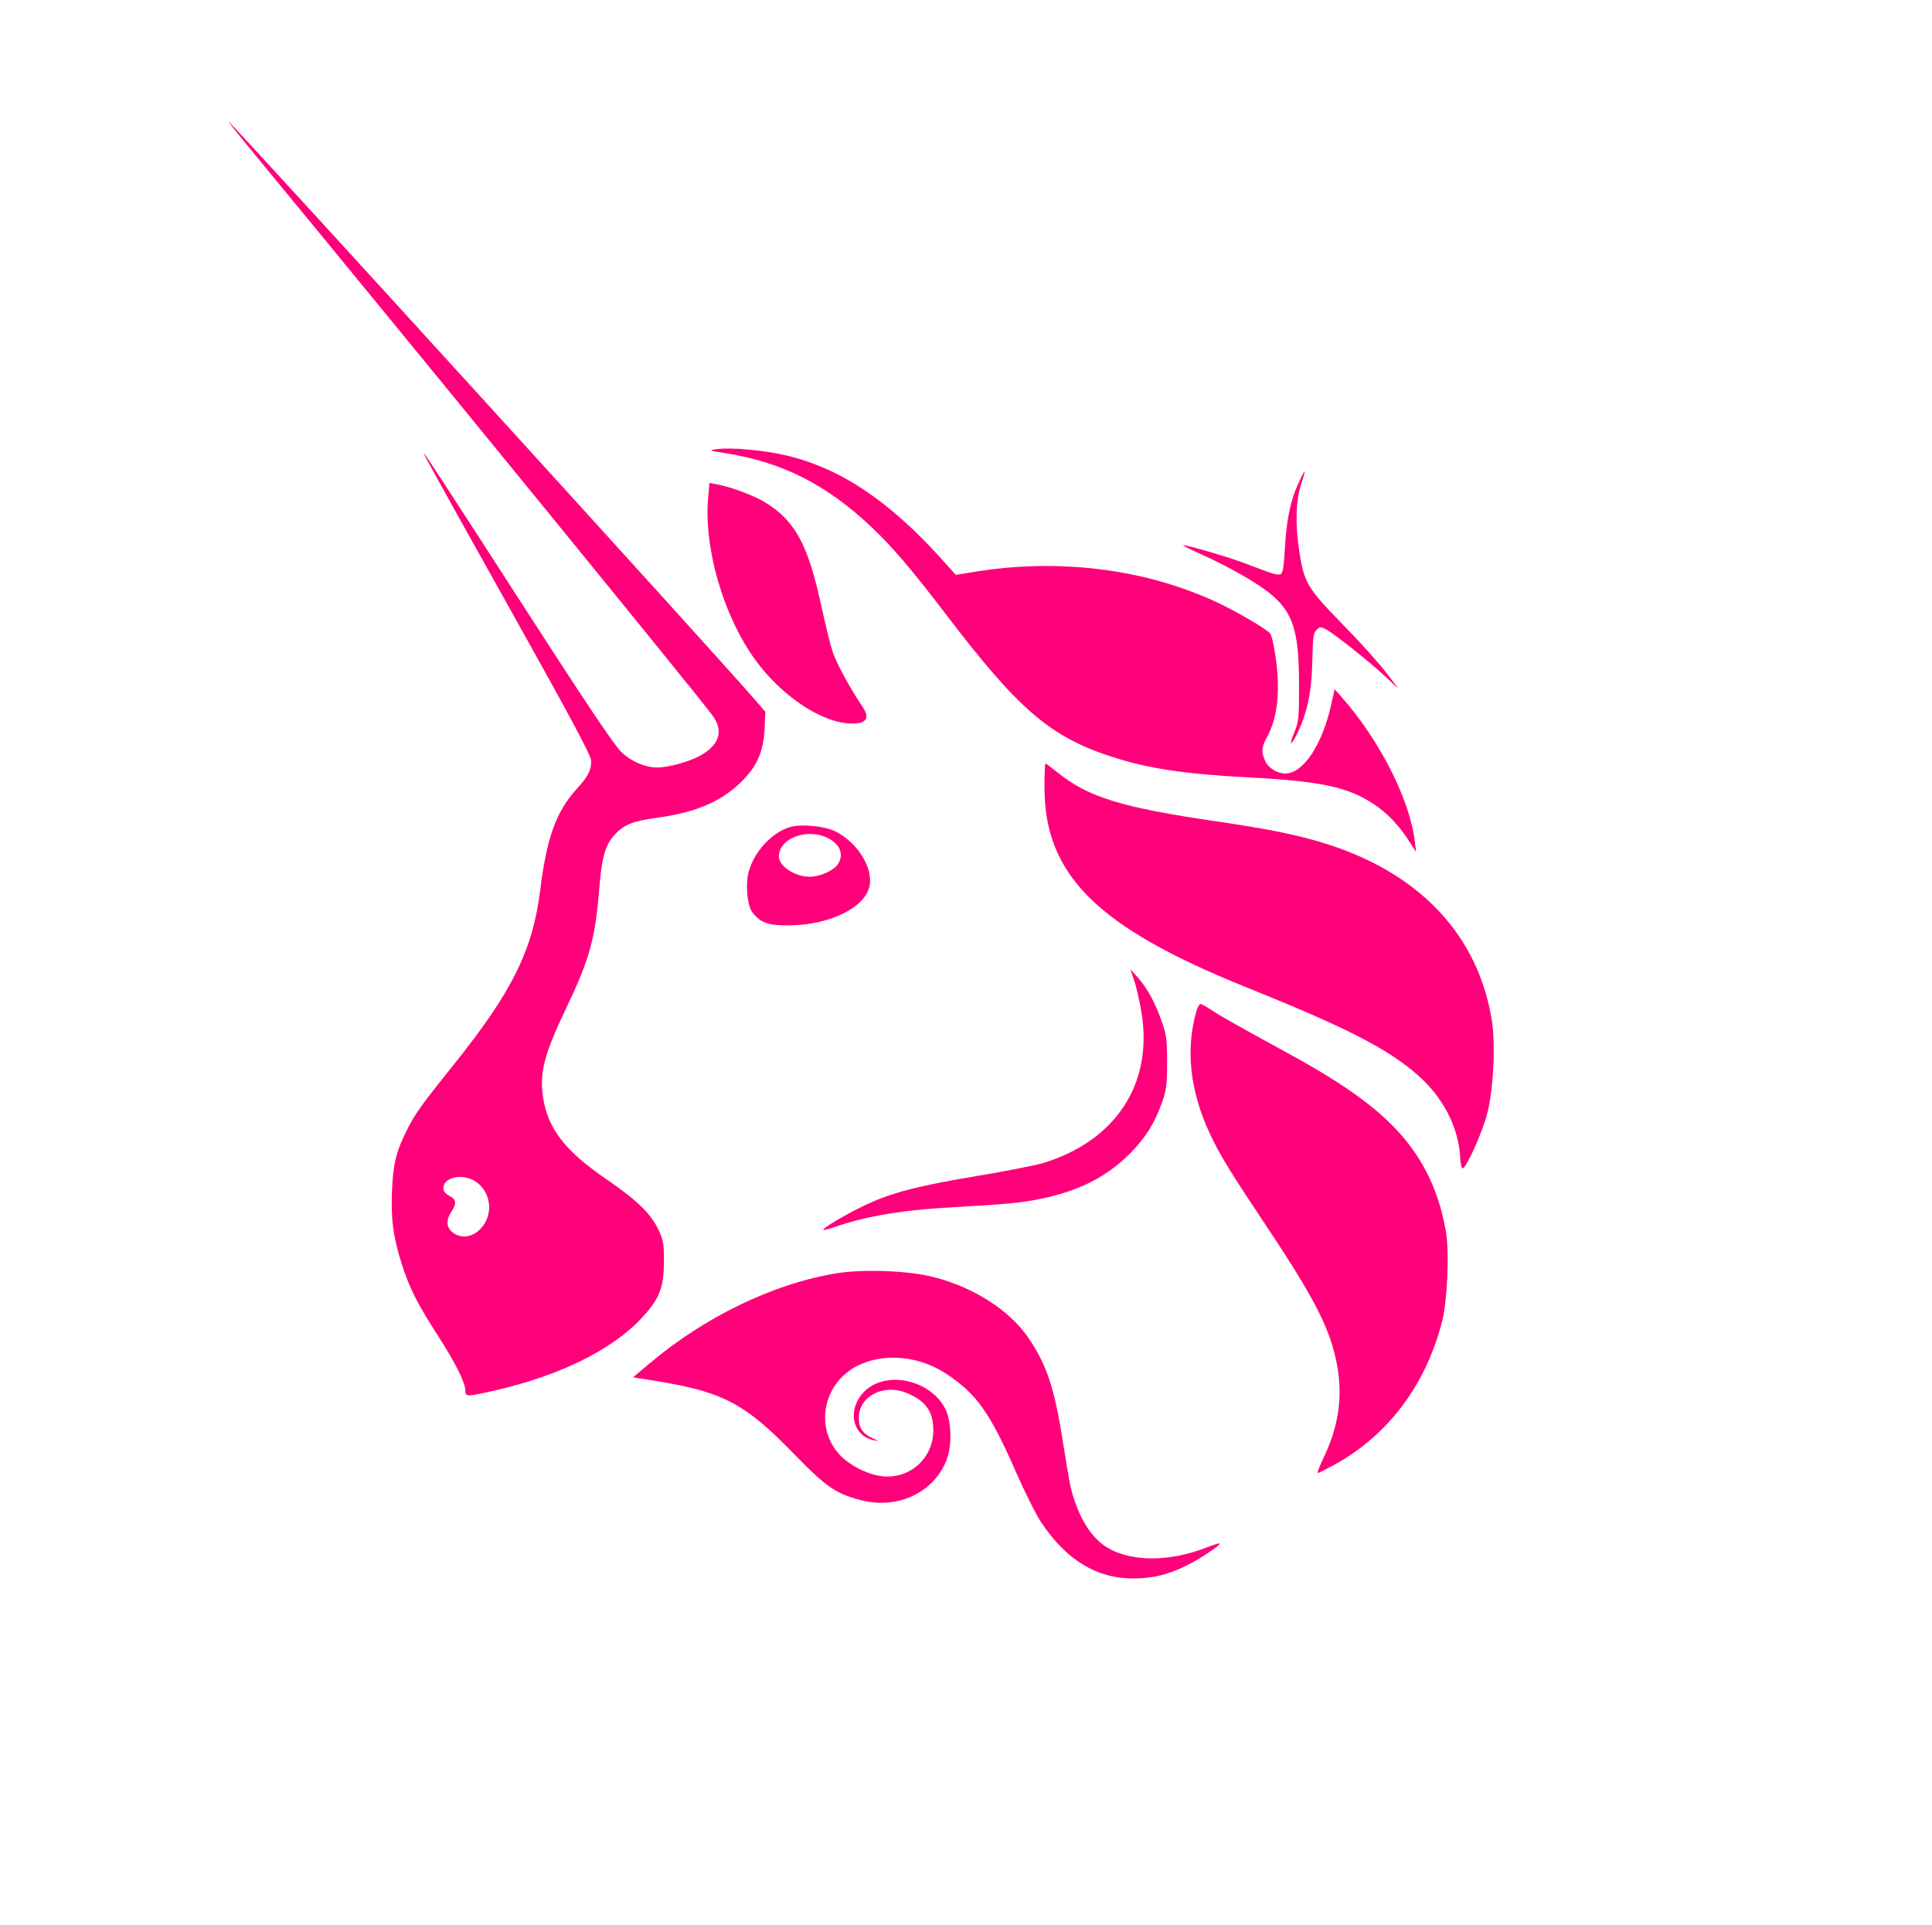
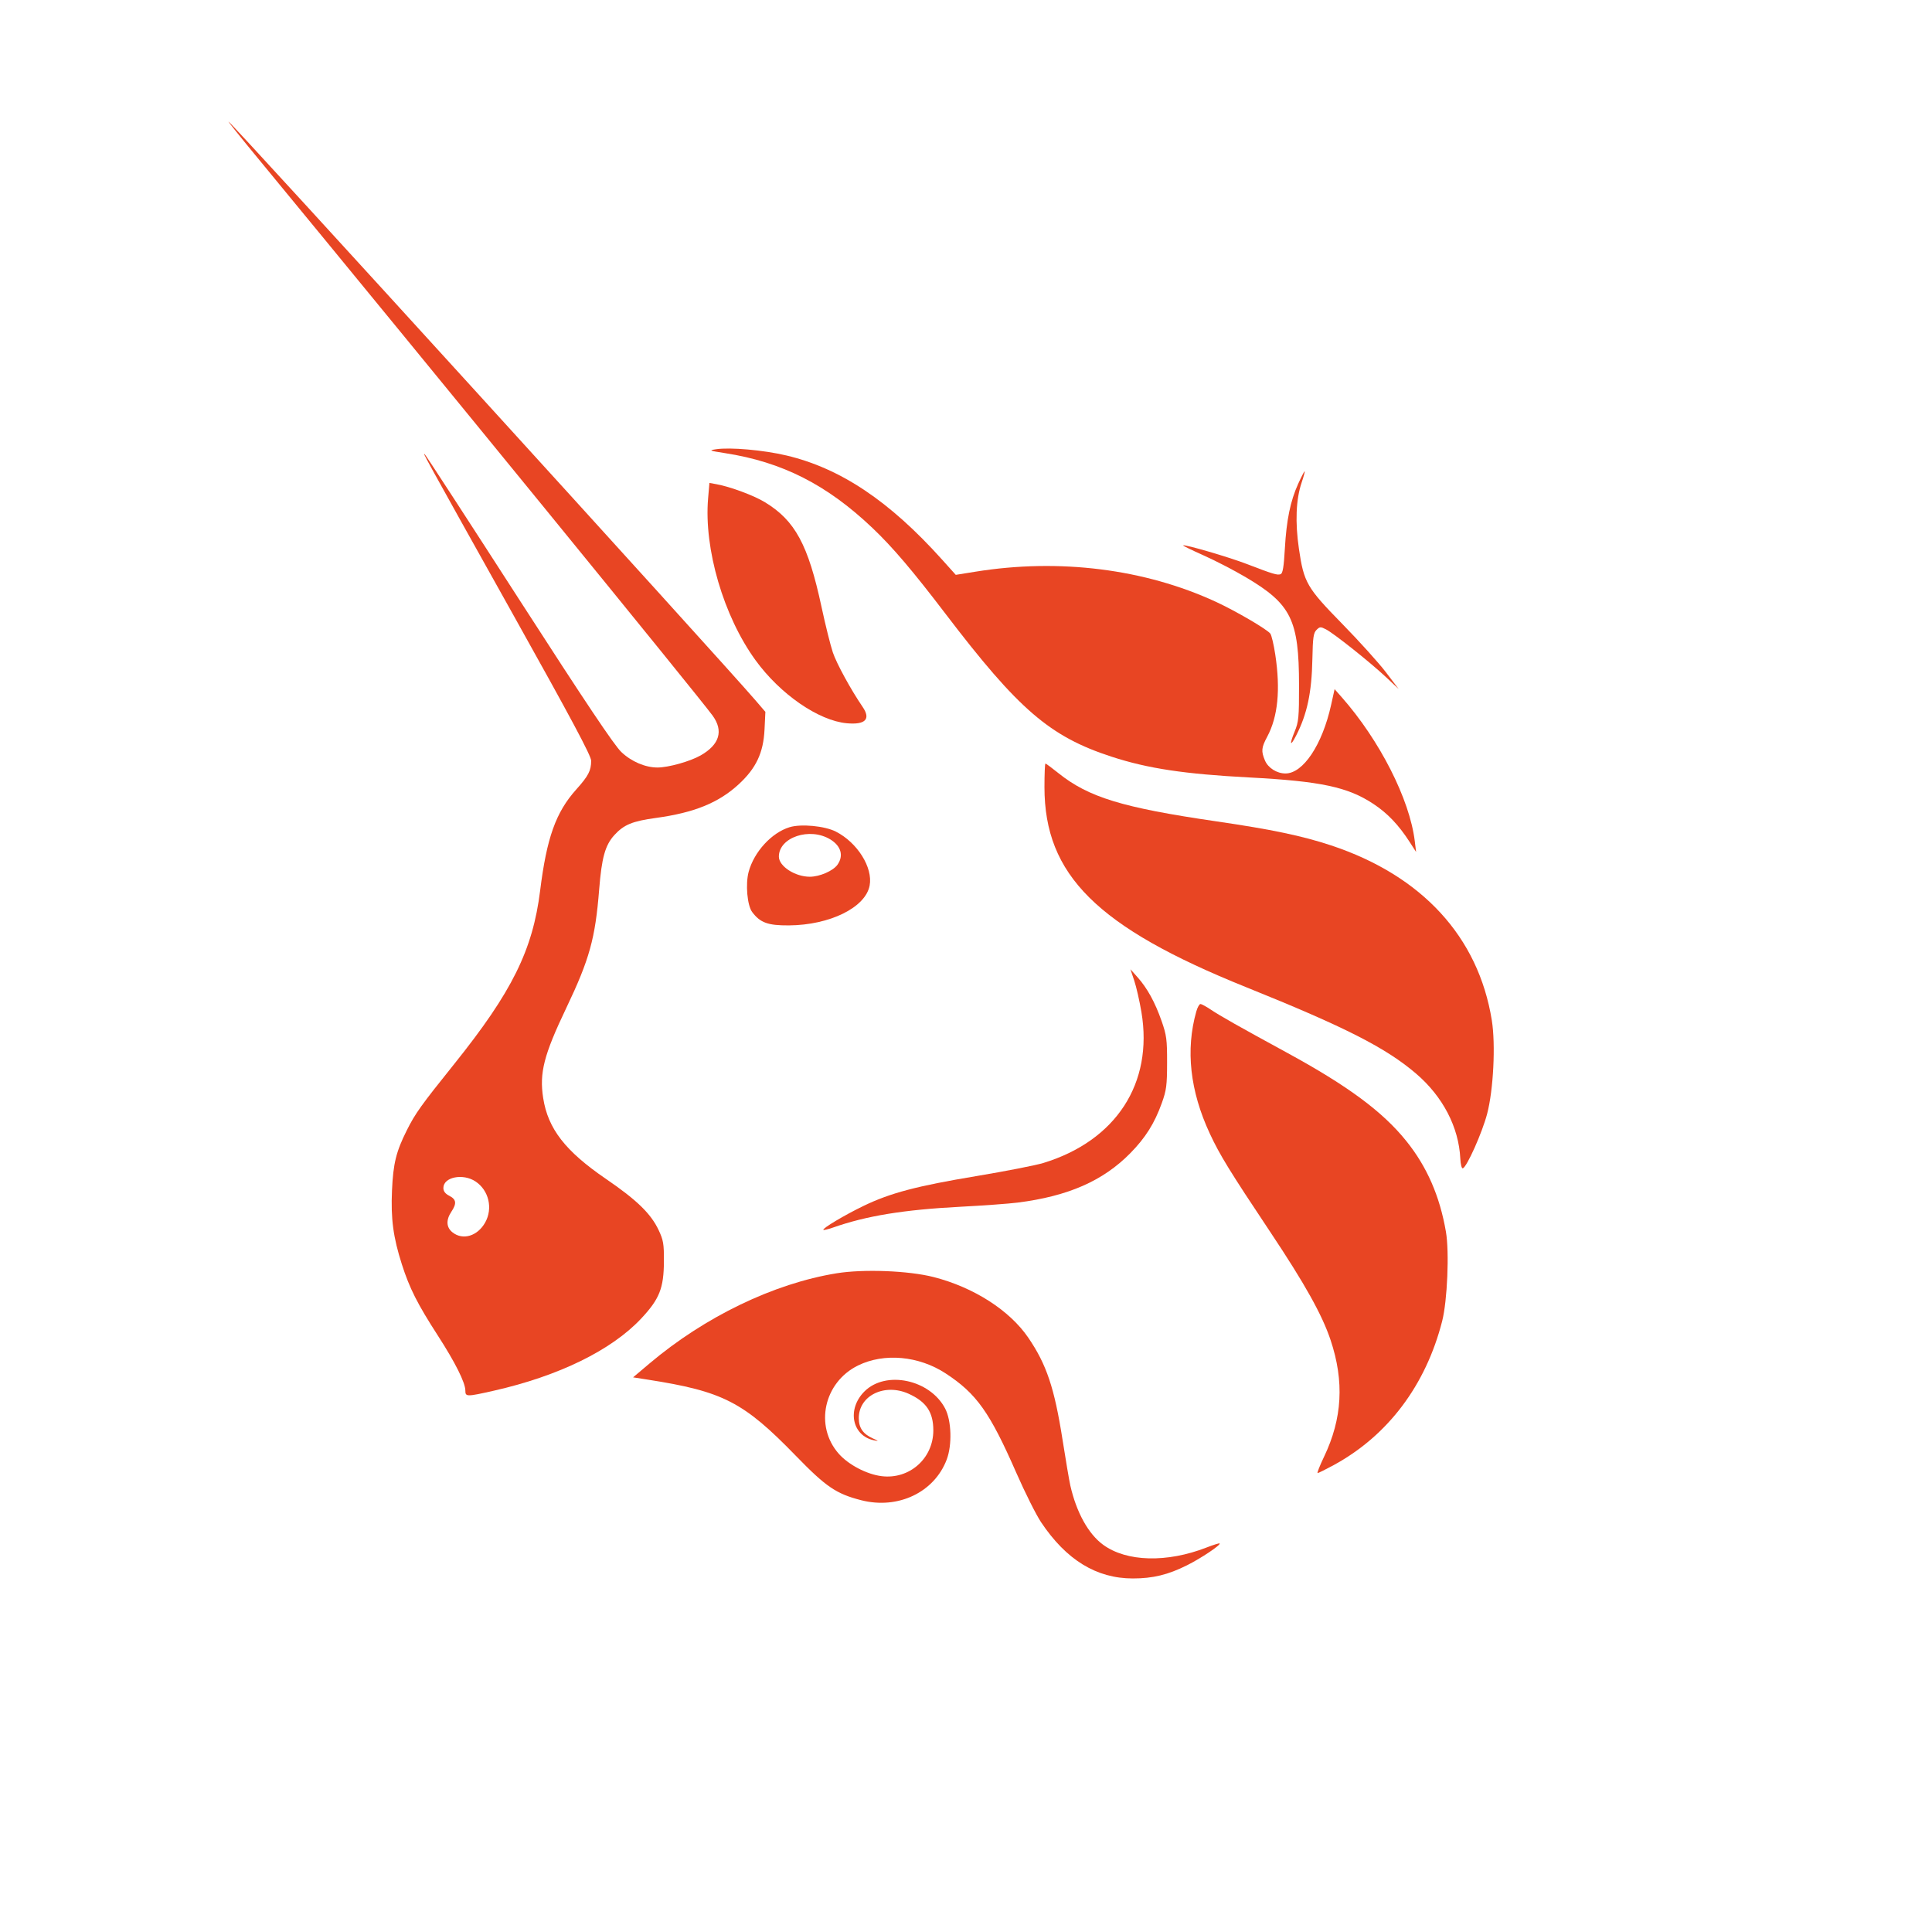
<svg xmlns="http://www.w3.org/2000/svg" width="257" height="256" viewBox="0 0 257 256" fill="none">
-   <path d="M96.435 60.277C94.343 59.952 94.255 59.914 95.239 59.763C97.125 59.473 101.579 59.868 104.648 60.598C111.812 62.301 118.331 66.664 125.29 74.412L127.139 76.47L129.784 76.045C140.926 74.254 152.26 75.677 161.741 80.057C164.349 81.262 168.461 83.66 168.975 84.277C169.138 84.473 169.439 85.737 169.642 87.087C170.347 91.754 169.994 95.332 168.567 98.005C167.79 99.459 167.746 99.92 168.268 101.164C168.686 102.157 169.848 102.892 170.999 102.891C173.355 102.888 175.891 99.079 177.066 93.78L177.532 91.675L178.457 92.722C183.528 98.468 187.512 106.304 188.196 111.881L188.374 113.336L187.522 112.014C186.054 109.739 184.58 108.19 182.693 106.941C179.29 104.69 175.693 103.923 166.164 103.421C157.559 102.968 152.689 102.233 147.859 100.658C139.643 97.979 135.501 94.411 125.74 81.606C121.405 75.918 118.726 72.771 116.06 70.237C110.004 64.478 104.053 61.458 96.435 60.277Z" fill="#FF007A" />
-   <path d="M170.916 72.976C171.132 69.165 171.649 66.651 172.688 64.355C173.099 63.447 173.485 62.703 173.544 62.703C173.604 62.703 173.425 63.373 173.147 64.193C172.391 66.421 172.267 69.469 172.788 73.014C173.448 77.513 173.824 78.162 178.579 83.022C180.809 85.301 183.403 88.176 184.344 89.41L186.054 91.655L184.344 90.051C182.253 88.09 177.444 84.264 176.381 83.718C175.669 83.351 175.563 83.357 175.124 83.795C174.719 84.198 174.634 84.803 174.577 87.665C174.49 92.127 173.882 94.99 172.414 97.853C171.621 99.402 171.495 99.071 172.214 97.323C172.75 96.018 172.805 95.445 172.801 91.126C172.792 82.448 171.762 80.362 165.721 76.789C164.19 75.883 161.668 74.578 160.117 73.887C158.565 73.197 157.333 72.595 157.378 72.55C157.549 72.38 163.441 74.1 165.812 75.012C169.339 76.369 169.922 76.544 170.35 76.381C170.637 76.271 170.776 75.435 170.916 72.976Z" fill="#FF007A" />
-   <path d="M100.497 87.821C96.251 81.976 93.625 73.014 94.193 66.314L94.369 64.241L95.335 64.418C97.15 64.749 100.28 65.913 101.745 66.803C105.766 69.245 107.506 72.46 109.277 80.716C109.796 83.135 110.477 85.871 110.79 86.798C111.294 88.289 113.199 91.772 114.748 94.034C115.864 95.664 115.123 96.436 112.657 96.213C108.89 95.873 103.788 92.352 100.497 87.821Z" fill="#FF007A" />
-   <path d="M165.766 131.323C145.925 123.335 138.937 116.4 138.937 104.7C138.937 102.979 138.996 101.57 139.068 101.57C139.14 101.57 139.908 102.138 140.774 102.833C144.797 106.06 149.303 107.438 161.776 109.258C169.115 110.328 173.245 111.193 177.056 112.457C189.166 116.473 196.658 124.624 198.445 135.725C198.964 138.951 198.66 145 197.818 148.188C197.153 150.706 195.125 155.245 194.588 155.419C194.439 155.468 194.292 154.896 194.254 154.118C194.05 149.95 191.943 145.891 188.406 142.851C184.383 139.395 178.979 136.643 165.766 131.323Z" fill="#FF007A" />
-   <path d="M151.837 134.642C151.588 133.163 151.157 131.273 150.879 130.444L150.372 128.935L151.313 129.991C152.614 131.451 153.642 133.32 154.514 135.81C155.179 137.71 155.254 138.275 155.249 141.362C155.244 144.393 155.161 145.029 154.546 146.739C153.578 149.436 152.376 151.348 150.359 153.4C146.735 157.089 142.075 159.131 135.351 159.978C134.182 160.125 130.775 160.373 127.78 160.529C120.232 160.922 115.264 161.733 110.801 163.3C110.159 163.525 109.586 163.662 109.528 163.604C109.347 163.425 112.386 161.613 114.897 160.404C118.436 158.699 121.96 157.768 129.854 156.454C133.754 155.804 137.781 155.016 138.804 154.702C148.461 151.741 153.426 144.1 151.837 134.642Z" fill="#FF007A" />
-   <path d="M160.932 150.795C158.296 145.128 157.691 139.657 159.135 134.554C159.289 134.009 159.538 133.562 159.687 133.562C159.837 133.562 160.459 133.899 161.07 134.31C162.284 135.127 164.721 136.505 171.212 140.044C179.311 144.46 183.929 147.879 187.07 151.786C189.82 155.208 191.522 159.104 192.341 163.856C192.805 166.548 192.533 173.024 191.843 175.735C189.665 184.281 184.604 190.993 177.385 194.911C176.327 195.484 175.377 195.955 175.275 195.958C175.172 195.96 175.557 194.98 176.131 193.78C178.56 188.703 178.836 183.765 177 178.269C175.876 174.904 173.584 170.797 168.956 163.857C163.575 155.788 162.256 153.641 160.932 150.795Z" fill="#FF007A" />
-   <path d="M86.407 181.371C93.77 175.154 102.931 170.738 111.276 169.382C114.872 168.798 120.864 169.03 124.194 169.882C129.532 171.248 134.307 174.308 136.791 177.954C139.218 181.517 140.259 184.622 141.343 191.53C141.771 194.255 142.236 196.992 142.377 197.611C143.191 201.192 144.775 204.054 146.739 205.491C149.857 207.773 155.227 207.915 160.509 205.855C161.405 205.505 162.184 205.263 162.238 205.318C162.43 205.508 159.77 207.288 157.894 208.226C155.369 209.487 153.361 209.975 150.693 209.975C145.855 209.975 141.839 207.514 138.487 202.495C137.828 201.508 136.346 198.55 135.193 195.922C131.655 187.851 129.907 185.393 125.799 182.702C122.223 180.361 117.612 179.941 114.143 181.642C109.586 183.876 108.315 189.699 111.579 193.39C112.876 194.856 115.295 196.121 117.273 196.367C120.973 196.828 124.153 194.013 124.153 190.277C124.153 187.851 123.221 186.467 120.873 185.407C117.668 183.961 114.222 185.652 114.238 188.663C114.245 189.947 114.805 190.754 116.092 191.336C116.918 191.71 116.937 191.74 116.263 191.6C113.322 190.99 112.633 187.444 114.998 185.09C117.837 182.264 123.709 183.511 125.725 187.368C126.572 188.988 126.67 192.215 125.932 194.164C124.279 198.525 119.46 200.819 114.571 199.571C111.243 198.721 109.887 197.801 105.874 193.667C98.901 186.484 96.194 185.092 86.141 183.523L84.215 183.222L86.407 181.371Z" fill="#FF007A" />
-   <path fill-rule="evenodd" clip-rule="evenodd" d="M33.824 20.465C57.111 48.728 93.014 92.734 94.796 95.198C96.268 97.232 95.714 99.061 93.193 100.494C91.791 101.291 88.908 102.099 87.465 102.099C85.833 102.099 83.994 101.313 82.655 100.042C81.708 99.145 77.888 93.44 69.069 79.757C62.322 69.286 56.675 60.601 56.521 60.455C56.164 60.119 56.17 60.13 68.381 81.979C76.049 95.698 78.637 100.548 78.637 101.197C78.637 102.516 78.277 103.21 76.65 105.025C73.936 108.052 72.724 111.453 71.848 118.492C70.866 126.382 68.106 131.955 60.458 141.494C55.98 147.078 55.248 148.102 54.118 150.352C52.695 153.187 52.304 154.774 52.145 158.353C51.977 162.137 52.304 164.581 53.46 168.199C54.472 171.366 55.529 173.458 58.229 177.641C60.56 181.251 61.902 183.933 61.902 184.983C61.902 185.818 62.061 185.819 65.673 185.003C74.316 183.052 81.334 179.619 85.281 175.412C87.724 172.808 88.297 171.371 88.316 167.802C88.328 165.469 88.246 164.98 87.615 163.637C86.588 161.452 84.719 159.635 80.598 156.818C75.199 153.127 72.893 150.156 72.256 146.07C71.734 142.717 72.34 140.351 75.327 134.091C78.418 127.612 79.184 124.85 79.703 118.319C80.037 114.1 80.501 112.435 81.713 111.1C82.978 109.707 84.116 109.235 87.245 108.808C92.347 108.111 95.595 106.791 98.265 104.33C100.582 102.196 101.551 100.139 101.7 97.043L101.813 94.696L100.518 93.187C95.83 87.721 30.685 16.168 30.396 16.168C30.335 16.168 31.877 18.102 33.824 20.465ZM64.533 162.634C65.593 160.757 65.03 158.344 63.257 157.166C61.582 156.052 58.98 156.576 58.98 158.028C58.98 158.471 59.225 158.793 59.777 159.077C60.706 159.555 60.774 160.093 60.042 161.192C59.302 162.306 59.362 163.284 60.211 163.949C61.58 165.021 63.518 164.432 64.533 162.634Z" fill="#FF007A" />
-   <path fill-rule="evenodd" clip-rule="evenodd" d="M105.032 110.039C102.637 110.774 100.309 113.312 99.588 115.974C99.149 117.598 99.398 120.446 100.057 121.325C101.121 122.746 102.149 123.12 104.935 123.101C110.389 123.063 115.131 120.724 115.682 117.799C116.134 115.402 114.051 112.08 111.183 110.622C109.703 109.87 106.555 109.571 105.032 110.039ZM111.408 115.024C112.249 113.829 111.881 112.537 110.451 111.664C107.726 110 103.607 111.377 103.607 113.95C103.607 115.231 105.755 116.629 107.724 116.629C109.035 116.629 110.829 115.847 111.408 115.024Z" fill="#FF007A" />
+   <path d="M96.435 60.277C94.343 59.952 94.255 59.914 95.239 59.763C97.125 59.473 101.579 59.868 104.648 60.598C111.812 62.301 118.331 66.664 125.29 74.412L127.139 76.47L129.784 76.045C140.926 74.254 152.26 75.677 161.741 80.057C164.349 81.262 168.461 83.66 168.975 84.277C169.138 84.473 169.439 85.737 169.642 87.087C170.347 91.754 169.994 95.332 168.567 98.005C167.79 99.459 167.746 99.92 168.268 101.164C168.686 102.157 169.848 102.892 170.999 102.891C173.355 102.888 175.891 99.079 177.066 93.78L177.532 91.675L178.457 92.722C183.528 98.468 187.512 106.304 188.196 111.881L188.374 113.336L187.522 112.014C186.054 109.739 184.58 108.19 182.693 106.941C179.29 104.69 175.693 103.923 166.164 103.421C157.559 102.968 152.689 102.233 147.859 100.658C139.643 97.979 135.501 94.411 125.74 81.606C121.405 75.918 118.726 72.771 116.06 70.237C110.004 64.478 104.053 61.458 96.435 60.277Z" fill="#e84523" />
+   <path d="M170.916 72.976C171.132 69.165 171.649 66.651 172.688 64.355C173.099 63.447 173.485 62.703 173.544 62.703C173.604 62.703 173.425 63.373 173.147 64.193C172.391 66.421 172.267 69.469 172.788 73.014C173.448 77.513 173.824 78.162 178.579 83.022C180.809 85.301 183.403 88.176 184.344 89.41L186.054 91.655L184.344 90.051C182.253 88.09 177.444 84.264 176.381 83.718C175.669 83.351 175.563 83.357 175.124 83.795C174.719 84.198 174.634 84.803 174.577 87.665C174.49 92.127 173.882 94.99 172.414 97.853C171.621 99.402 171.495 99.071 172.214 97.323C172.75 96.018 172.805 95.445 172.801 91.126C172.792 82.448 171.762 80.362 165.721 76.789C164.19 75.883 161.668 74.578 160.117 73.887C158.565 73.197 157.333 72.595 157.378 72.55C157.549 72.38 163.441 74.1 165.812 75.012C169.339 76.369 169.922 76.544 170.35 76.381C170.637 76.271 170.776 75.435 170.916 72.976Z" fill="#e84523" />
+   <path d="M100.497 87.821C96.251 81.976 93.625 73.014 94.193 66.314L94.369 64.241L95.335 64.418C97.15 64.749 100.28 65.913 101.745 66.803C105.766 69.245 107.506 72.46 109.277 80.716C109.796 83.135 110.477 85.871 110.79 86.798C111.294 88.289 113.199 91.772 114.748 94.034C115.864 95.664 115.123 96.436 112.657 96.213C108.89 95.873 103.788 92.352 100.497 87.821Z" fill="#e84523" />
+   <path d="M165.766 131.323C145.925 123.335 138.937 116.4 138.937 104.7C138.937 102.979 138.996 101.57 139.068 101.57C139.14 101.57 139.908 102.138 140.774 102.833C144.797 106.06 149.303 107.438 161.776 109.258C169.115 110.328 173.245 111.193 177.056 112.457C189.166 116.473 196.658 124.624 198.445 135.725C198.964 138.951 198.66 145 197.818 148.188C197.153 150.706 195.125 155.245 194.588 155.419C194.439 155.468 194.292 154.896 194.254 154.118C194.05 149.95 191.943 145.891 188.406 142.851C184.383 139.395 178.979 136.643 165.766 131.323Z" fill="#e84523" />
+   <path d="M151.837 134.642C151.588 133.163 151.157 131.273 150.879 130.444L150.372 128.935L151.313 129.991C152.614 131.451 153.642 133.32 154.514 135.81C155.179 137.71 155.254 138.275 155.249 141.362C155.244 144.393 155.161 145.029 154.546 146.739C153.578 149.436 152.376 151.348 150.359 153.4C146.735 157.089 142.075 159.131 135.351 159.978C134.182 160.125 130.775 160.373 127.78 160.529C120.232 160.922 115.264 161.733 110.801 163.3C110.159 163.525 109.586 163.662 109.528 163.604C109.347 163.425 112.386 161.613 114.897 160.404C118.436 158.699 121.96 157.768 129.854 156.454C133.754 155.804 137.781 155.016 138.804 154.702C148.461 151.741 153.426 144.1 151.837 134.642Z" fill="#e84523" />
+   <path d="M160.932 150.795C158.296 145.128 157.691 139.657 159.135 134.554C159.289 134.009 159.538 133.562 159.687 133.562C159.837 133.562 160.459 133.899 161.07 134.31C162.284 135.127 164.721 136.505 171.212 140.044C179.311 144.46 183.929 147.879 187.07 151.786C189.82 155.208 191.522 159.104 192.341 163.856C192.805 166.548 192.533 173.024 191.843 175.735C189.665 184.281 184.604 190.993 177.385 194.911C176.327 195.484 175.377 195.955 175.275 195.958C175.172 195.96 175.557 194.98 176.131 193.78C178.56 188.703 178.836 183.765 177 178.269C175.876 174.904 173.584 170.797 168.956 163.857C163.575 155.788 162.256 153.641 160.932 150.795Z" fill="#e84523" />
+   <path d="M86.407 181.371C93.77 175.154 102.931 170.738 111.276 169.382C114.872 168.798 120.864 169.03 124.194 169.882C129.532 171.248 134.307 174.308 136.791 177.954C139.218 181.517 140.259 184.622 141.343 191.53C141.771 194.255 142.236 196.992 142.377 197.611C143.191 201.192 144.775 204.054 146.739 205.491C149.857 207.773 155.227 207.915 160.509 205.855C161.405 205.505 162.184 205.263 162.238 205.318C162.43 205.508 159.77 207.288 157.894 208.226C155.369 209.487 153.361 209.975 150.693 209.975C145.855 209.975 141.839 207.514 138.487 202.495C137.828 201.508 136.346 198.55 135.193 195.922C131.655 187.851 129.907 185.393 125.799 182.702C122.223 180.361 117.612 179.941 114.143 181.642C109.586 183.876 108.315 189.699 111.579 193.39C112.876 194.856 115.295 196.121 117.273 196.367C120.973 196.828 124.153 194.013 124.153 190.277C124.153 187.851 123.221 186.467 120.873 185.407C117.668 183.961 114.222 185.652 114.238 188.663C114.245 189.947 114.805 190.754 116.092 191.336C116.918 191.71 116.937 191.74 116.263 191.6C113.322 190.99 112.633 187.444 114.998 185.09C117.837 182.264 123.709 183.511 125.725 187.368C126.572 188.988 126.67 192.215 125.932 194.164C124.279 198.525 119.46 200.819 114.571 199.571C111.243 198.721 109.887 197.801 105.874 193.667C98.901 186.484 96.194 185.092 86.141 183.523L84.215 183.222L86.407 181.371Z" fill="#e84523" />
+   <path fill-rule="evenodd" clip-rule="evenodd" d="M33.824 20.465C57.111 48.728 93.014 92.734 94.796 95.198C96.268 97.232 95.714 99.061 93.193 100.494C91.791 101.291 88.908 102.099 87.465 102.099C85.833 102.099 83.994 101.313 82.655 100.042C81.708 99.145 77.888 93.44 69.069 79.757C62.322 69.286 56.675 60.601 56.521 60.455C56.164 60.119 56.17 60.13 68.381 81.979C76.049 95.698 78.637 100.548 78.637 101.197C78.637 102.516 78.277 103.21 76.65 105.025C73.936 108.052 72.724 111.453 71.848 118.492C70.866 126.382 68.106 131.955 60.458 141.494C55.98 147.078 55.248 148.102 54.118 150.352C52.695 153.187 52.304 154.774 52.145 158.353C51.977 162.137 52.304 164.581 53.46 168.199C54.472 171.366 55.529 173.458 58.229 177.641C60.56 181.251 61.902 183.933 61.902 184.983C61.902 185.818 62.061 185.819 65.673 185.003C74.316 183.052 81.334 179.619 85.281 175.412C87.724 172.808 88.297 171.371 88.316 167.802C88.328 165.469 88.246 164.98 87.615 163.637C86.588 161.452 84.719 159.635 80.598 156.818C75.199 153.127 72.893 150.156 72.256 146.07C71.734 142.717 72.34 140.351 75.327 134.091C78.418 127.612 79.184 124.85 79.703 118.319C80.037 114.1 80.501 112.435 81.713 111.1C82.978 109.707 84.116 109.235 87.245 108.808C92.347 108.111 95.595 106.791 98.265 104.33C100.582 102.196 101.551 100.139 101.7 97.043L101.813 94.696L100.518 93.187C95.83 87.721 30.685 16.168 30.396 16.168C30.335 16.168 31.877 18.102 33.824 20.465ZM64.533 162.634C65.593 160.757 65.03 158.344 63.257 157.166C61.582 156.052 58.98 156.576 58.98 158.028C58.98 158.471 59.225 158.793 59.777 159.077C60.706 159.555 60.774 160.093 60.042 161.192C59.302 162.306 59.362 163.284 60.211 163.949C61.58 165.021 63.518 164.432 64.533 162.634Z" fill="#e84523" />
+   <path fill-rule="evenodd" clip-rule="evenodd" d="M105.032 110.039C102.637 110.774 100.309 113.312 99.588 115.974C99.149 117.598 99.398 120.446 100.057 121.325C101.121 122.746 102.149 123.12 104.935 123.101C110.389 123.063 115.131 120.724 115.682 117.799C116.134 115.402 114.051 112.08 111.183 110.622C109.703 109.87 106.555 109.571 105.032 110.039ZM111.408 115.024C112.249 113.829 111.881 112.537 110.451 111.664C107.726 110 103.607 111.377 103.607 113.95C103.607 115.231 105.755 116.629 107.724 116.629C109.035 116.629 110.829 115.847 111.408 115.024Z" fill="#e84523" />
</svg>
